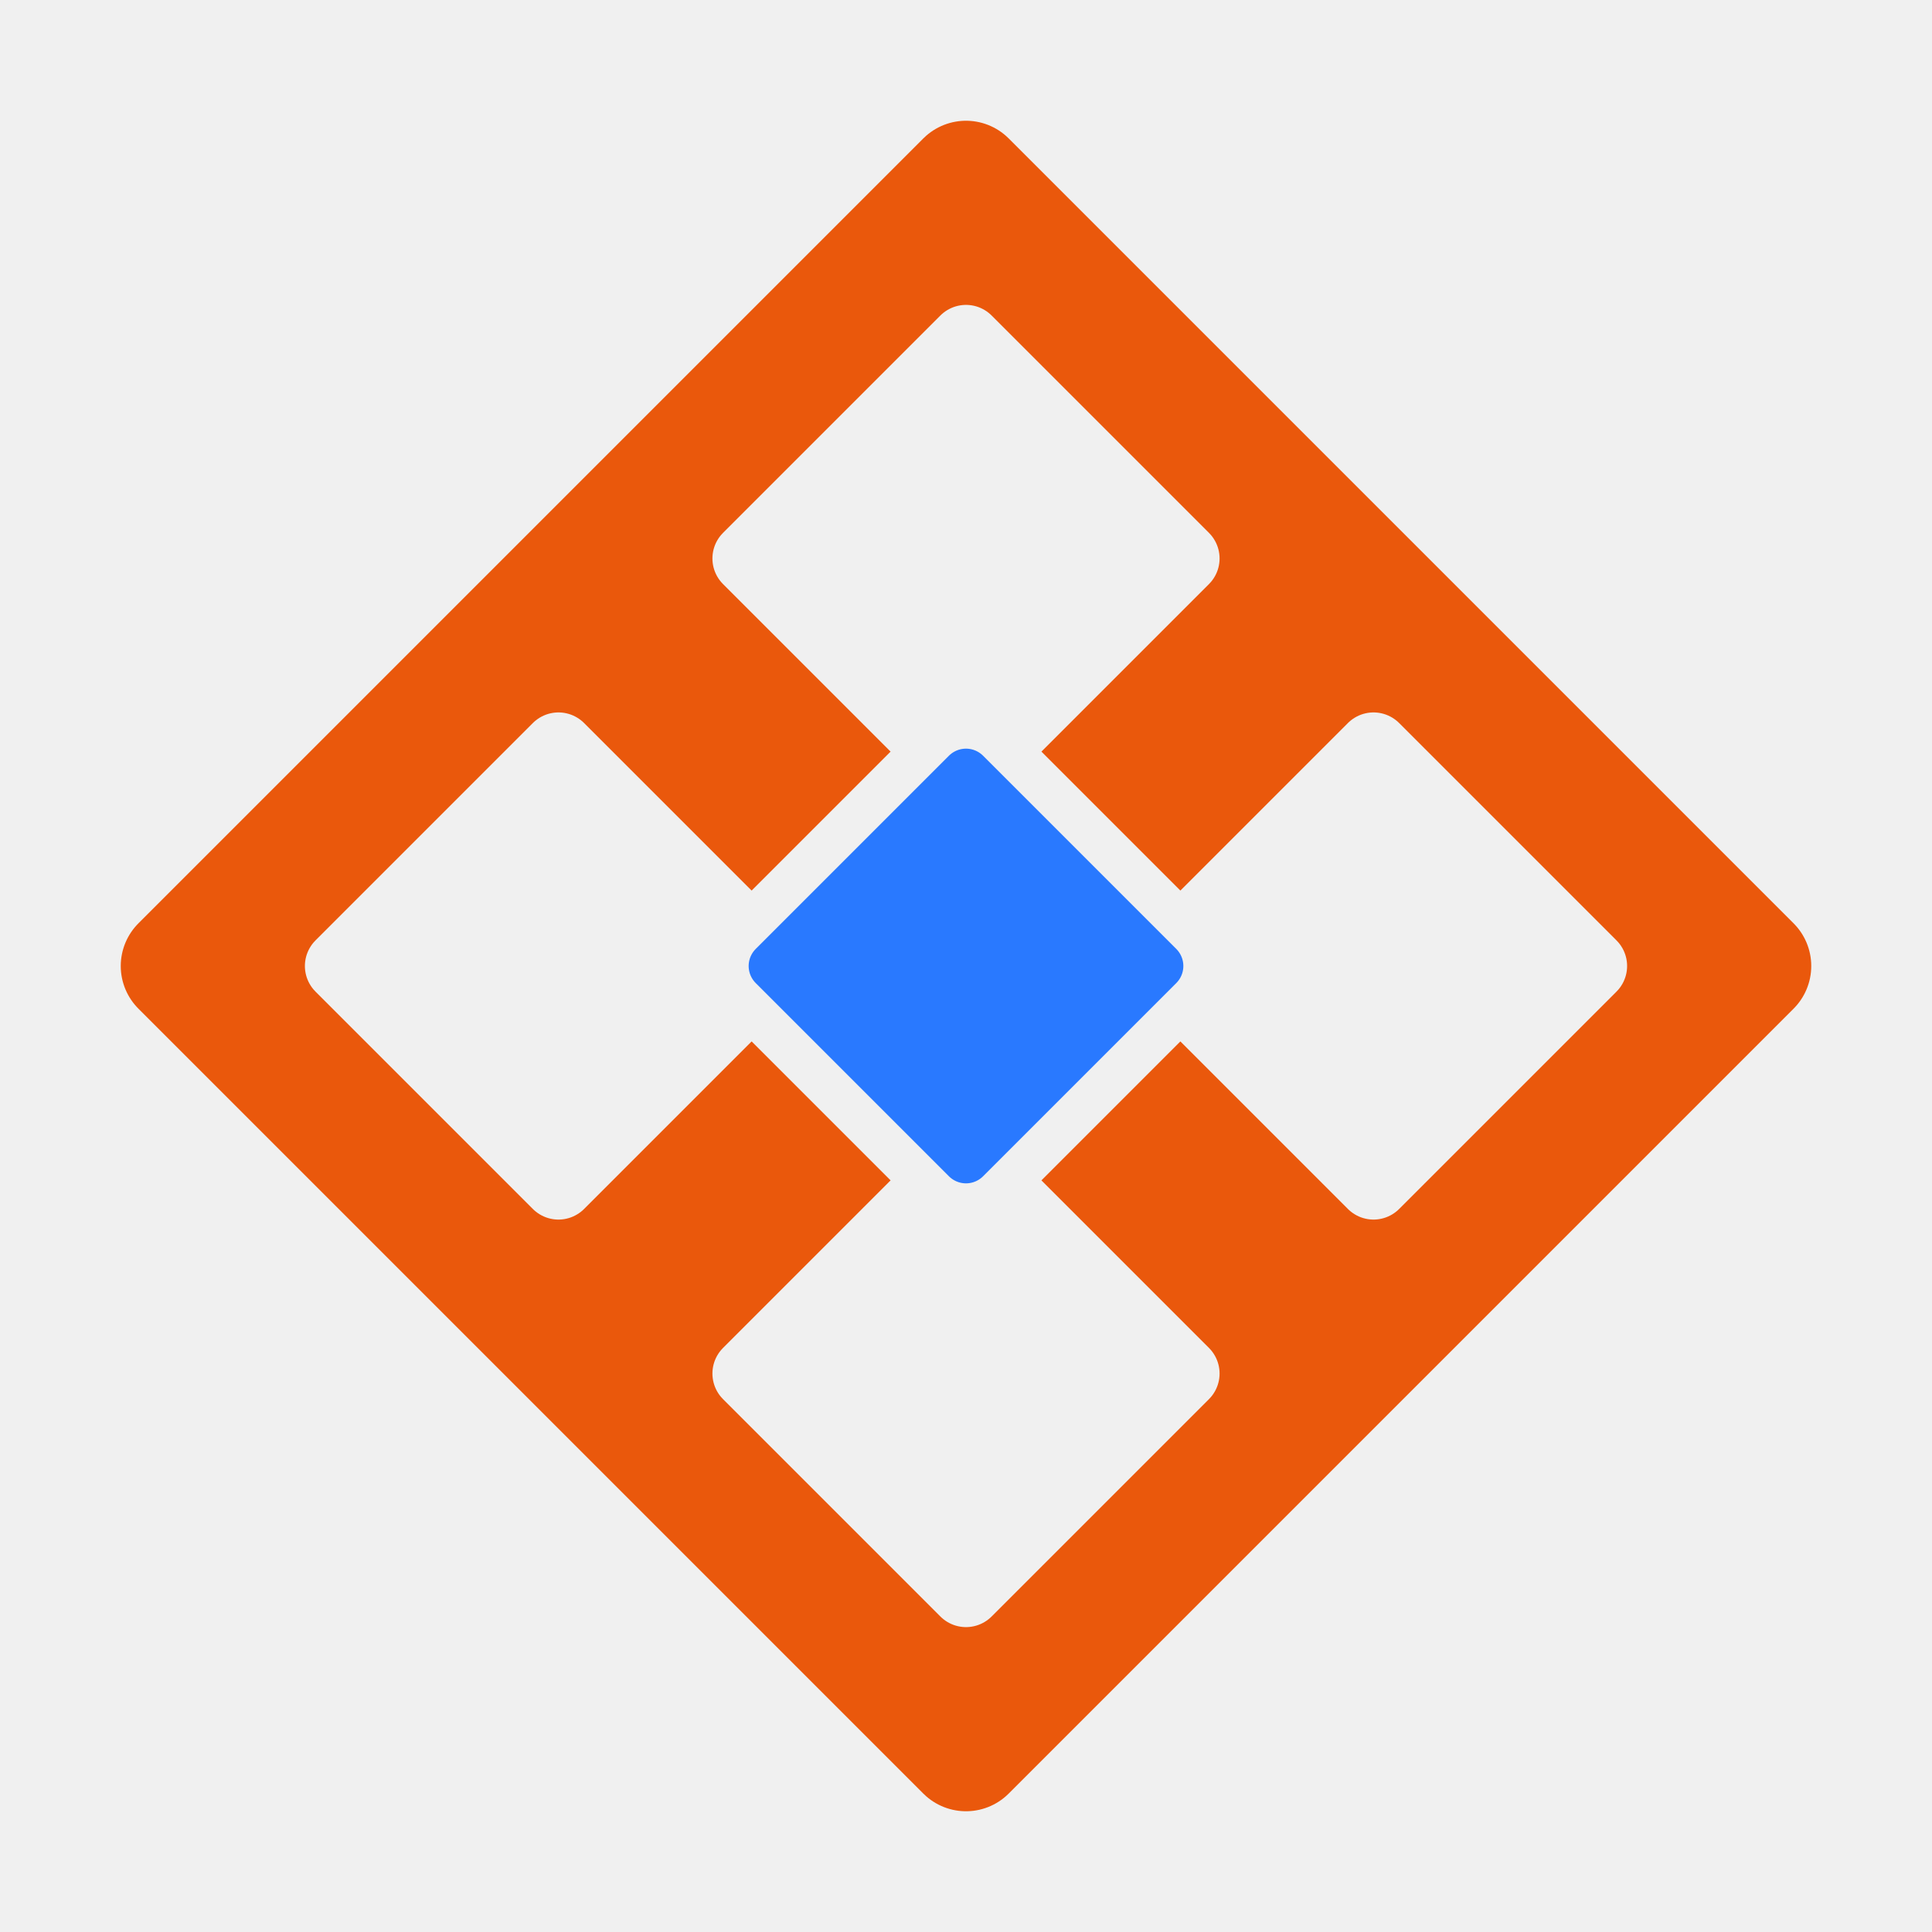
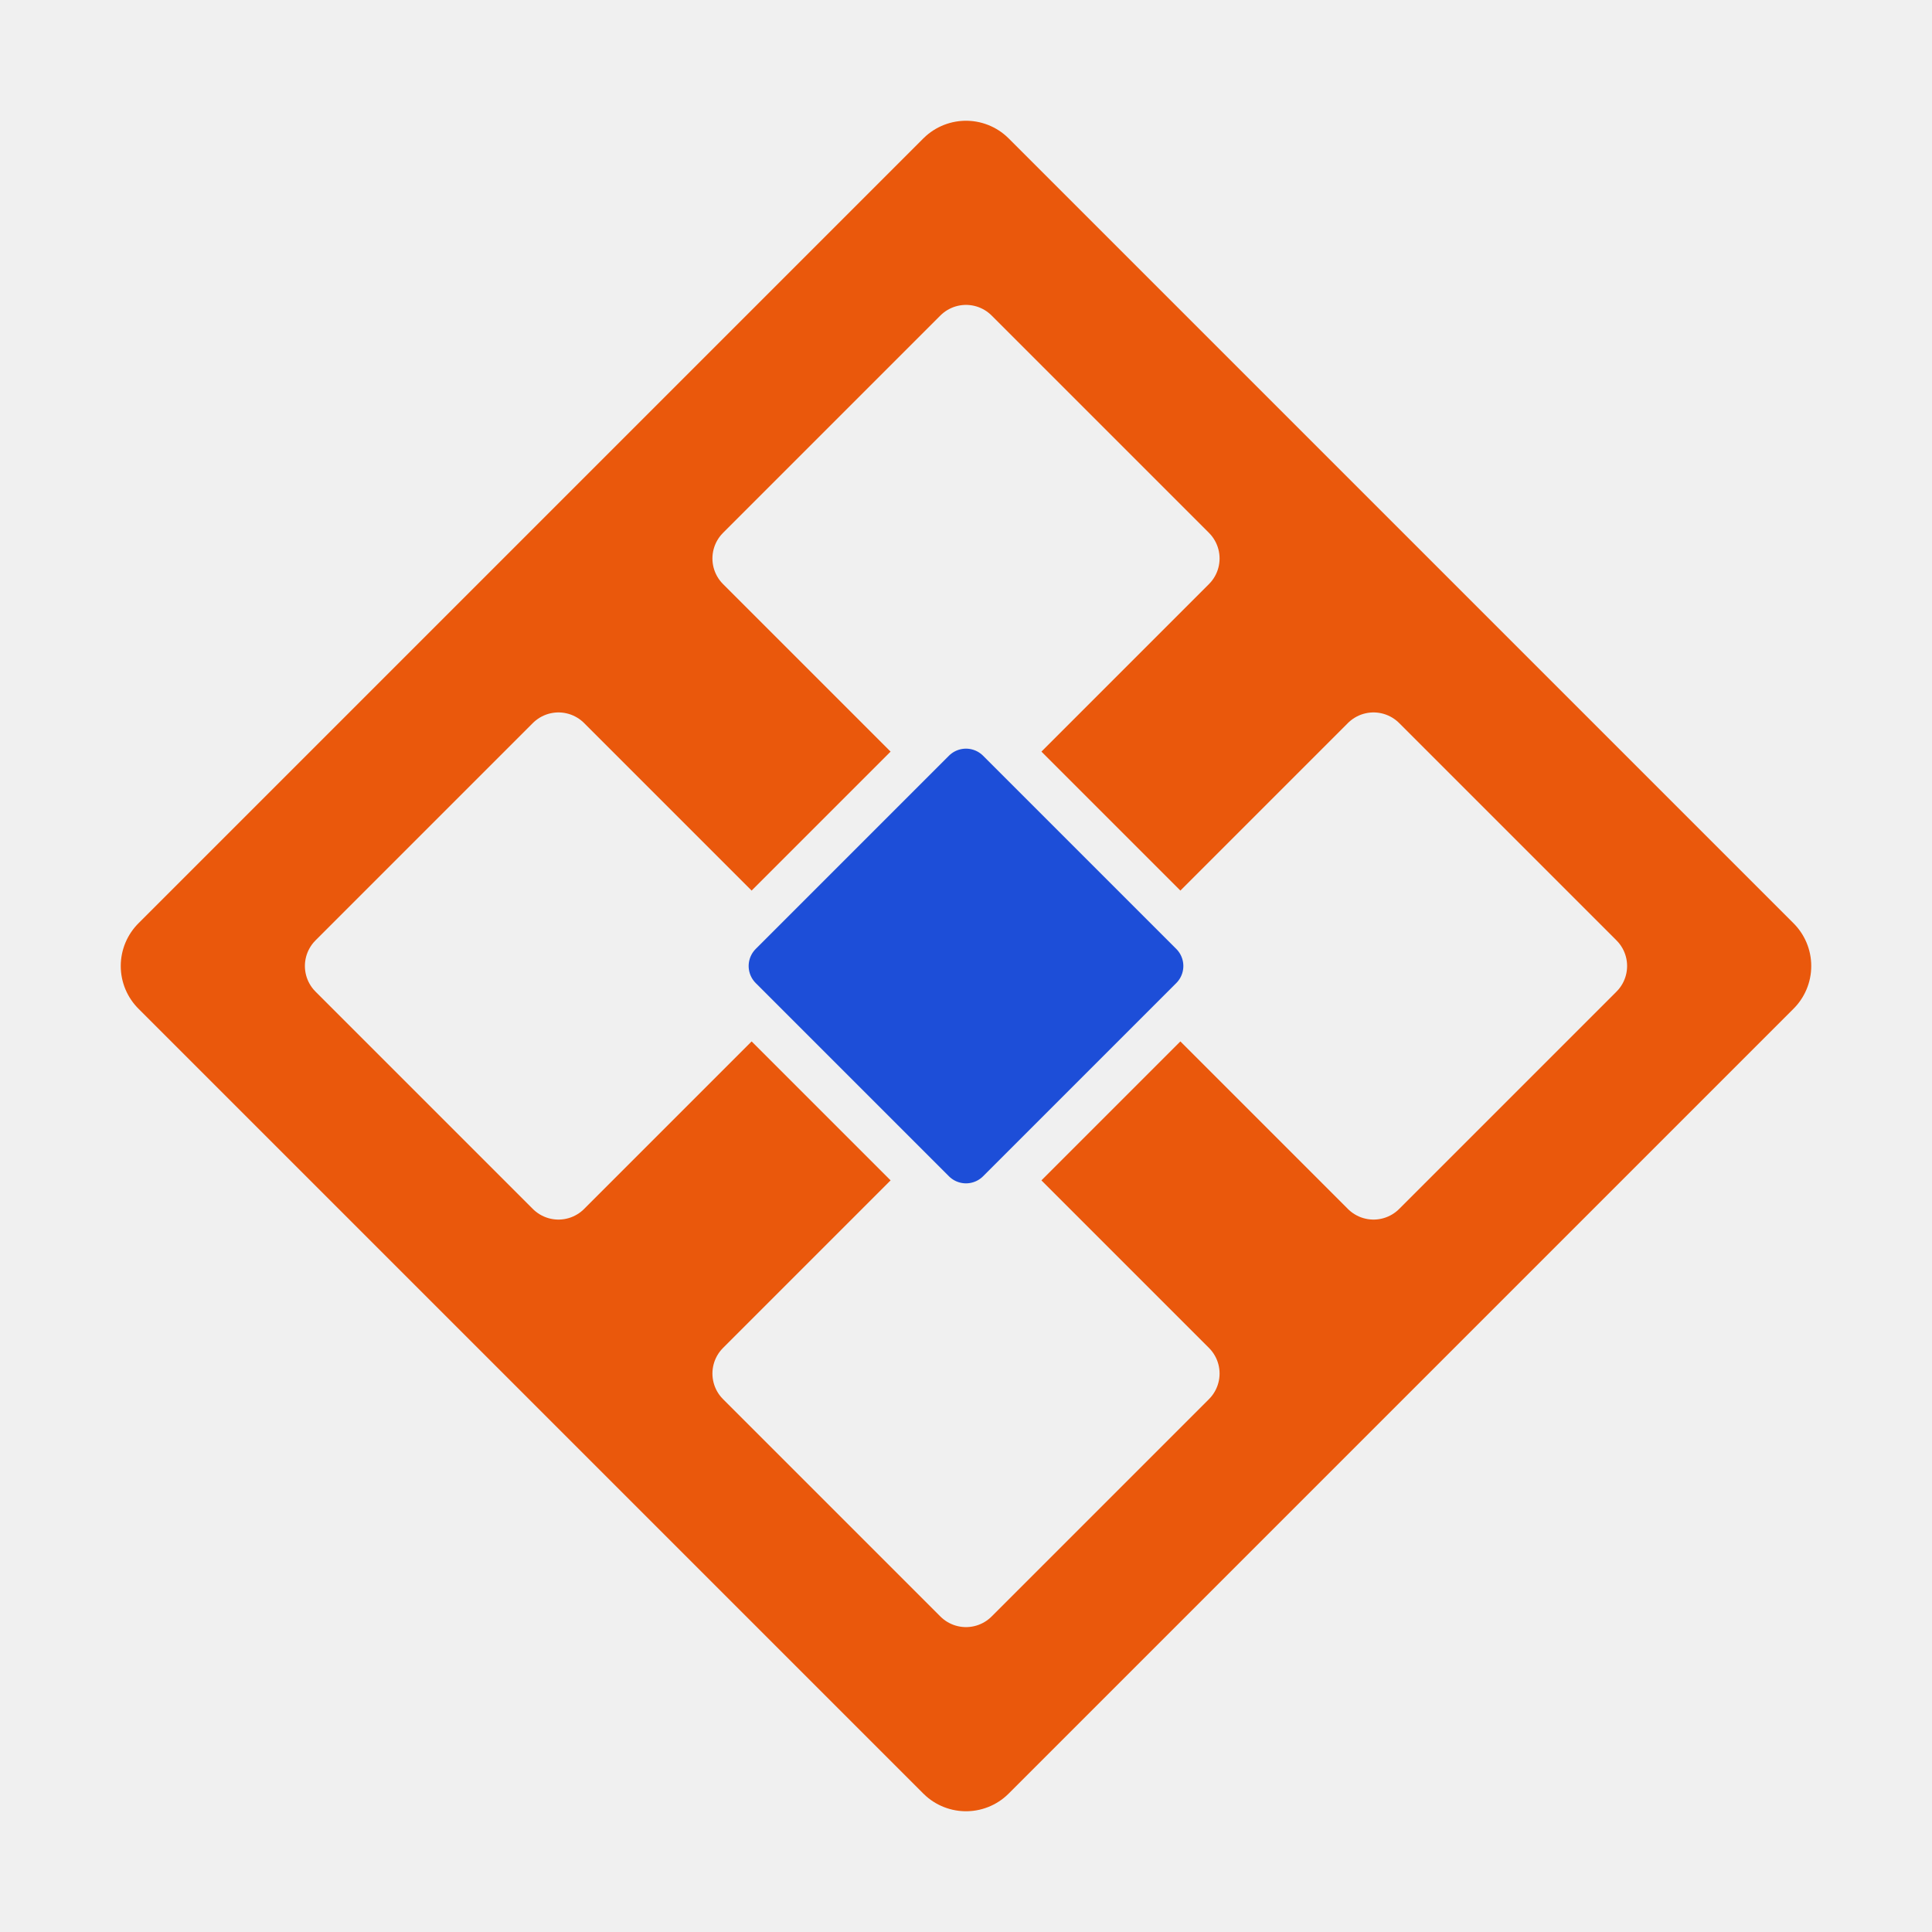
<svg xmlns="http://www.w3.org/2000/svg" viewBox="0 0 64 64" fill="none" role="img" aria-label="Trawl">
  <defs>
    <mask id="m1">
      <rect width="64" height="64" fill="#fff" />
      <path d="M32 11.3 L39.2 18.5 L32 25.7 L24.8 18.5 Z" fill="#000" stroke="#000" stroke-width="2.4" stroke-linejoin="round" />
      <path d="M45.5 24.8 L52.7 32 L45.5 39.2 L38.3 32 Z" fill="#000" stroke="#000" stroke-width="2.4" stroke-linejoin="round" />
      <path d="M32 38.3 L39.2 45.5 L32 52.7 L24.8 45.5 Z" fill="#000" stroke="#000" stroke-width="2.4" stroke-linejoin="round" />
      <path d="M18.5 24.8 L25.7 32 L18.5 39.2 L11.3 32 Z" fill="#000" stroke="#000" stroke-width="2.4" stroke-linejoin="round" />
      <path d="M32 22.4 L41.6 32 L32 41.6 L22.4 32 Z" fill="#000" />
    </mask>
  </defs>
  <path d="M32 6 L58 32 L32 58 L6 32 Z" fill="#ea580c" stroke="#ea580c" stroke-width="4" stroke-linejoin="round" mask="url(#m1)" />
-   <path d="M32 25.6 L38.4 32 L32 38.4 L25.6 32 Z" fill="#2979ff" stroke="#2979ff" stroke-width="1.6" stroke-linejoin="round" />
+   <path d="M32 25.6 L38.4 32 L32 38.4 L25.6 32 Z" fill="#1d4ed8" stroke="#1d4ed8" stroke-width="1.6" stroke-linejoin="round" />
</svg>
